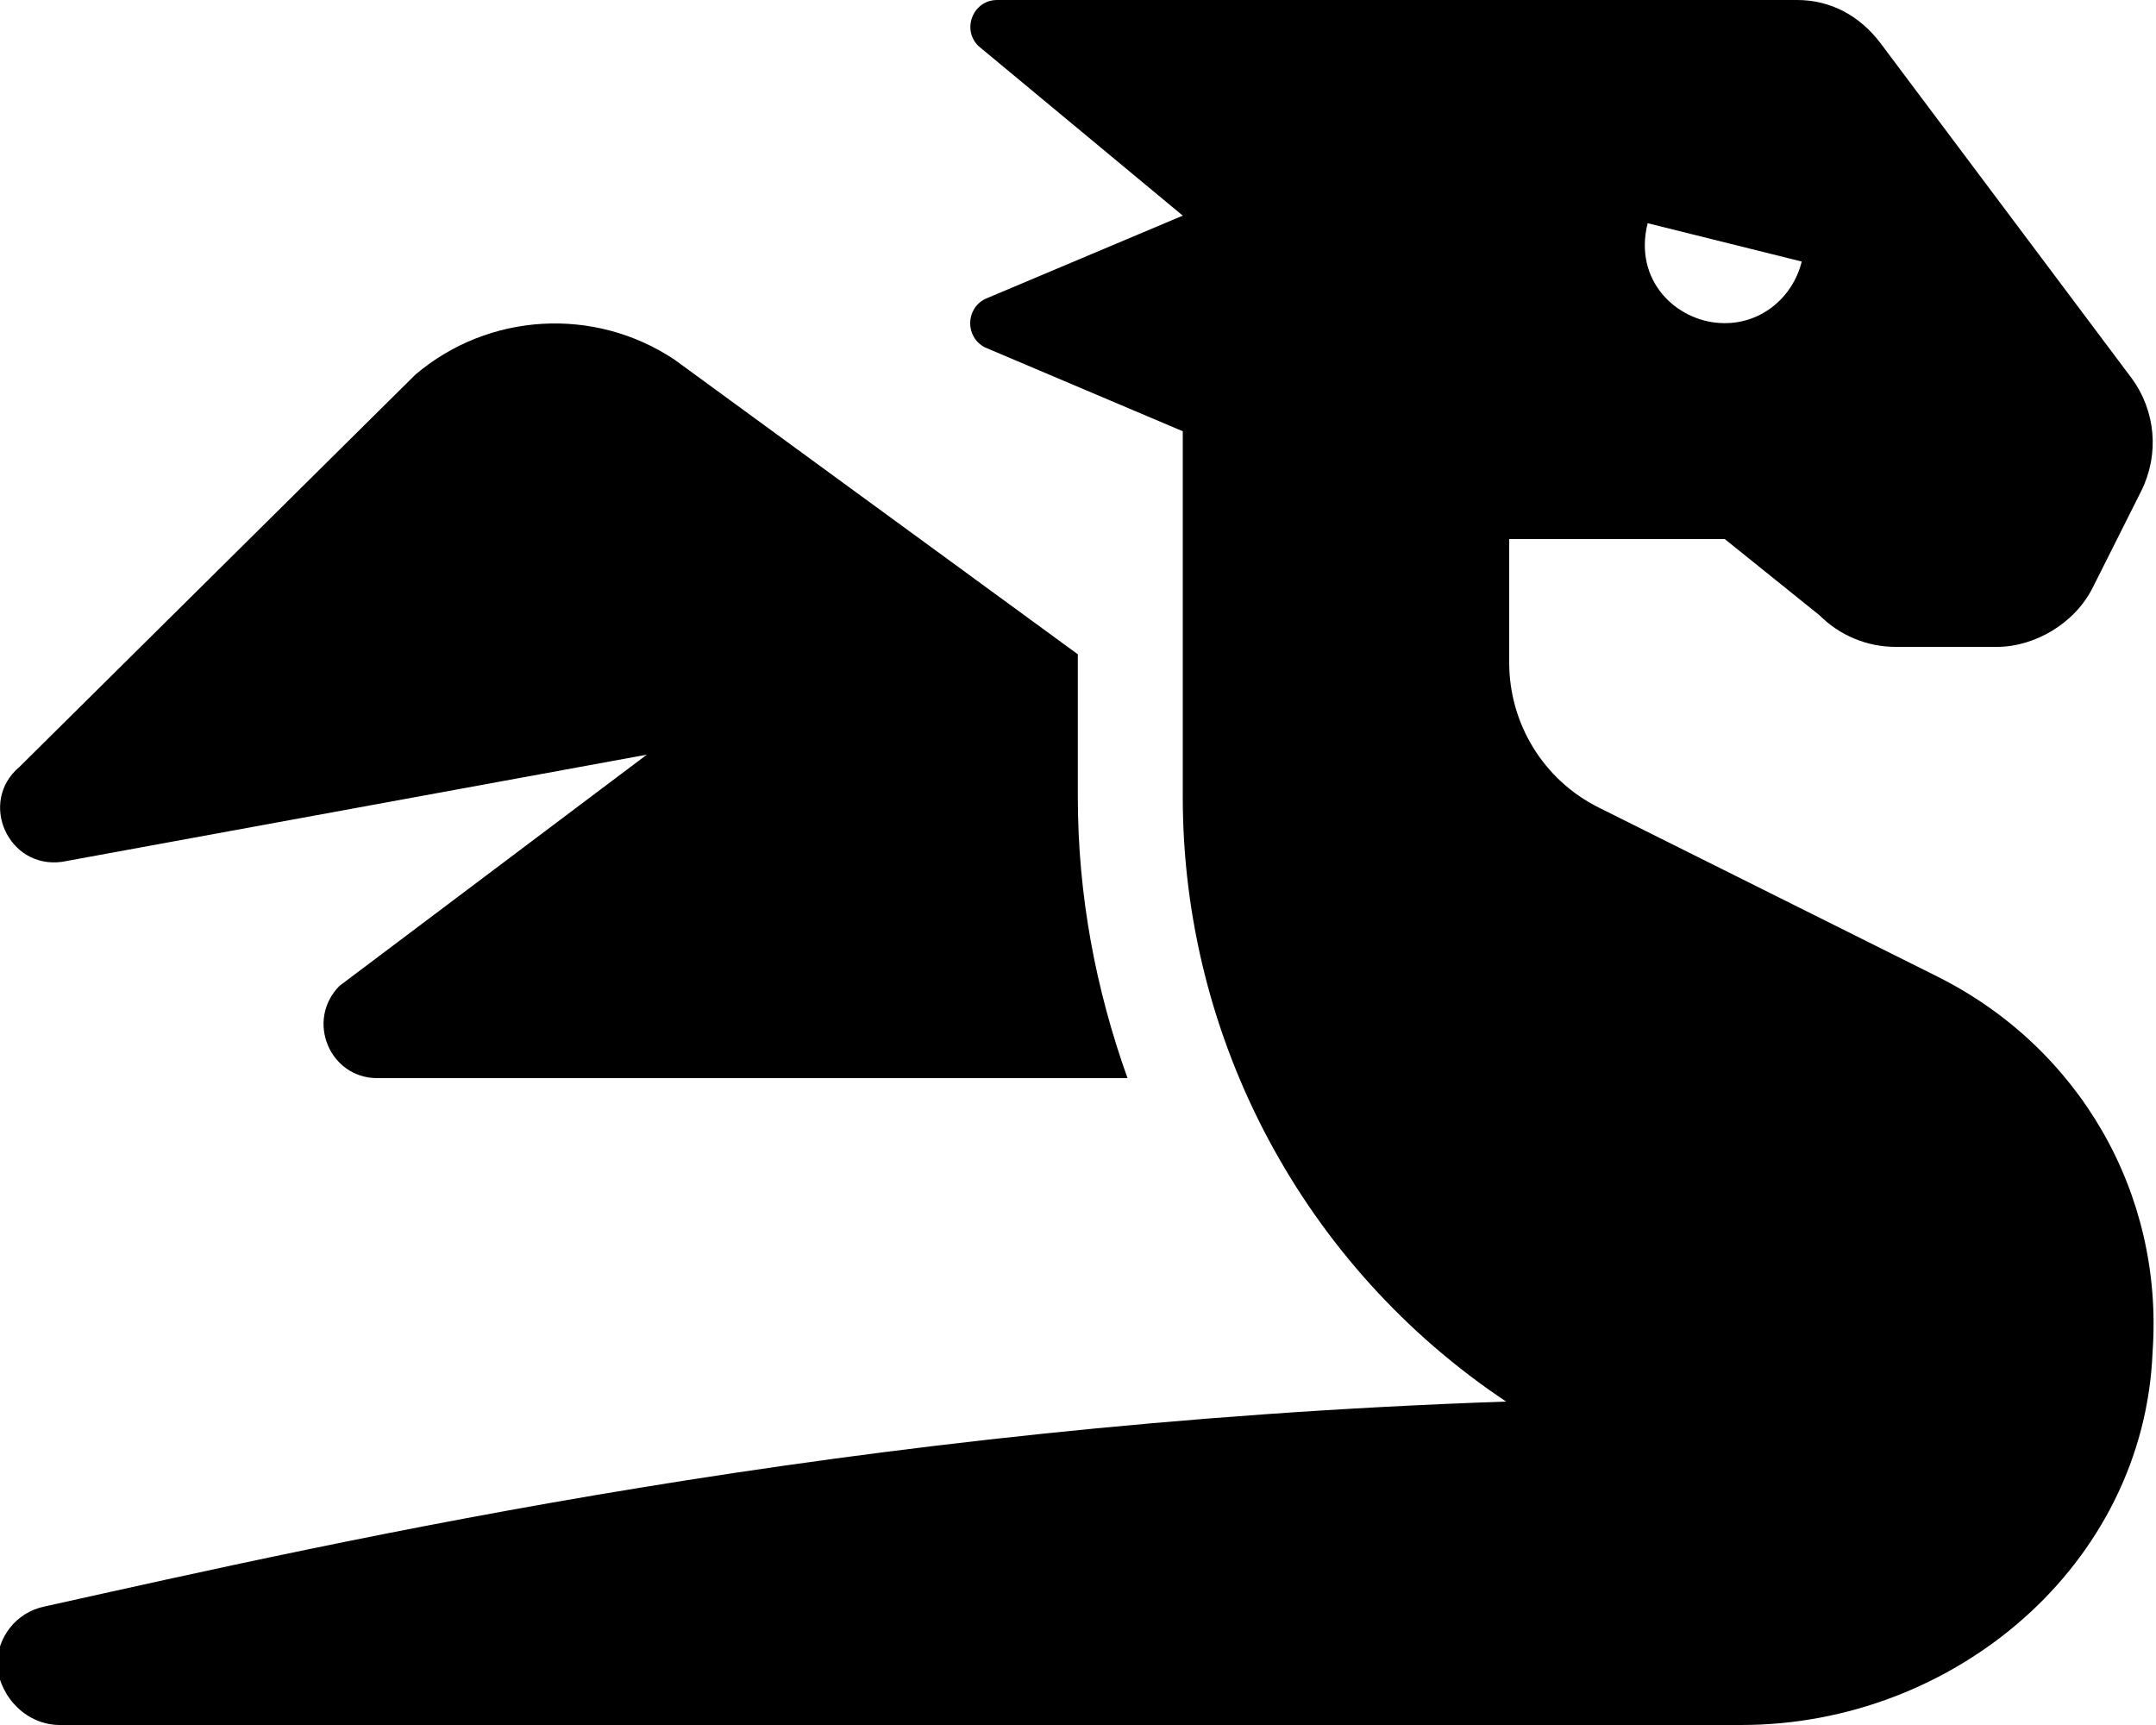
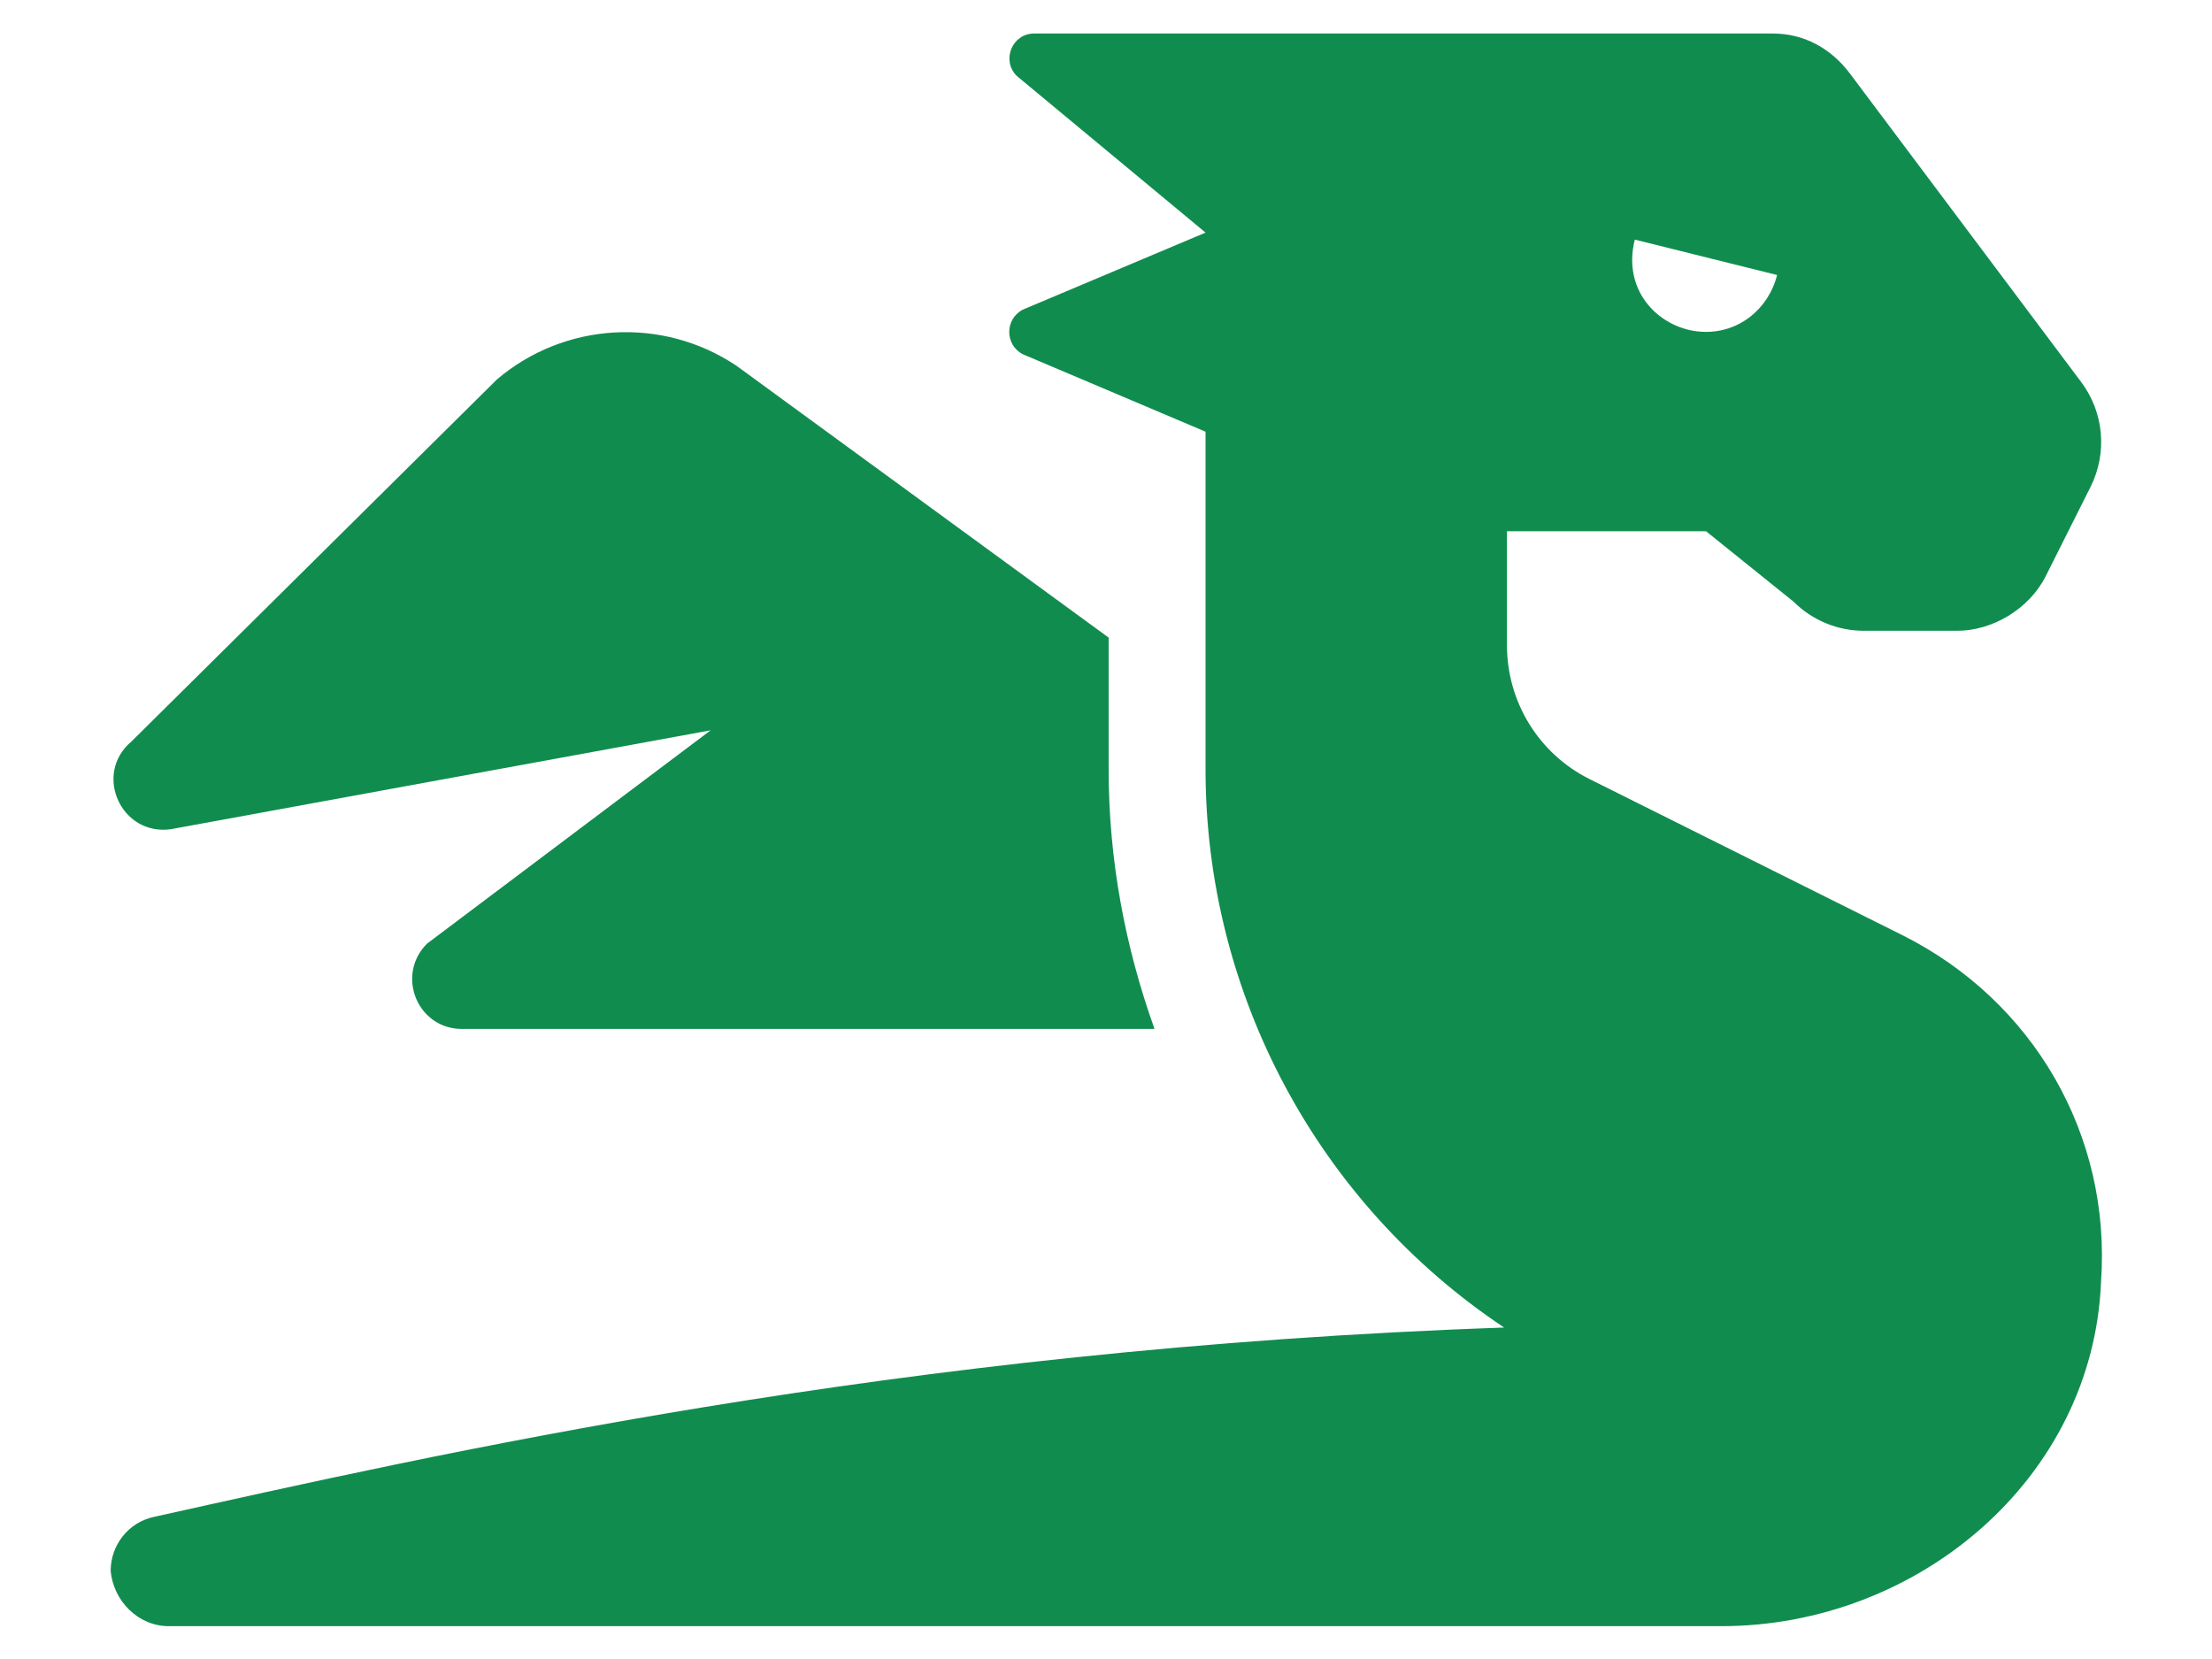
- <svg xmlns="http://www.w3.org/2000/svg" viewBox="0 0 640 512">
-   <path d="M18.43 255.8L192 224L100.8 292.6C90.67 302.8 97.8 320 112 320h222.7c-9.499-26.5-14.75-54.5-14.75-83.38V194.2L200.3 106.8C176.5 90.88 145 92.75 123.3 111.2l-117.5 116.4C-6.562 238 2.436 258 18.43 255.8zM575.2 289.9l-100.7-50.25c-16.25-8.125-26.5-24.75-26.5-43V160h63.99l28.12 22.62C546.1 188.6 554.2 192 562.7 192h30.1c11.1 0 23.12-6.875 28.5-17.75l14.37-28.62c5.374-10.87 4.25-23.75-2.999-33.5l-74.49-99.37C552.1 4.75 543.5 0 533.5 0H296C288.9 0 285.4 8.625 290.4 13.62L351.1 64L292.4 88.75c-5.874 3-5.874 11.37 0 14.37L351.1 128l-.001 108.6c0 72 35.99 139.4 95.99 179.4c-195.6 6.75-344.4 41-434.1 60.88c-8.124 1.75-13.87 9-13.87 17.38C.046 504 8.045 512 17.79 512h499.1c63.24 0 119.6-47.5 122.1-110.8C642.3 354 617.1 310.9 575.2 289.9zM489.1 66.25l45.74 11.38c-2.75 11-12.5 18.88-24.12 18.25C497.7 95.25 484.8 83.38 489.1 66.25z" />
+ <svg xmlns="http://www.w3.org/2000/svg" version="1.1" width="240" height="180" viewBox="0 0 640 480" xml:space="preserve">
+   <defs>
+ </defs>
+   <g transform="matrix(0.9 0 0 0.9 320.09 240.1)">
+     <path style="stroke: none; stroke-width: 1; stroke-dasharray: none; stroke-linecap: butt; stroke-dashoffset: 0; stroke-linejoin: miter; stroke-miterlimit: 4; fill: rgb(17,140,79); fill-rule: nonzero; opacity: 1;" transform=" translate(-319.2, -256)" d="M 18.43 255.8 L 192 224 L 100.8 292.6 C 90.67 302.8 97.8 320 112 320 h 222.7 c -9.499 -26.5 -14.75 -54.5 -14.75 -83.38 V 194.2 L 200.3 106.8 C 176.5 90.88 145 92.75 123.3 111.2 l -117.5 116.4 C -6.562 238 2.436 258 18.43 255.8 z M 575.2 289.9 l -100.7 -50.25 c -16.25 -8.125 -26.5 -24.75 -26.5 -43 V 160 h 63.99 l 28.12 22.62 C 546.1 188.6 554.2 192 562.7 192 h 30.1 c 11.1 0 23.12 -6.875 28.5 -17.75 l 14.37 -28.62 c 5.374 -10.87 4.25 -23.75 -2.999 -33.5 l -74.49 -99.37 C 552.1 4.75 543.5 0 533.5 0 H 296 C 288.9 0 285.4 8.625 290.4 13.62 L 351.1 64 L 292.4 88.75 c -5.874 3 -5.874 11.37 0 14.37 L 351.1 128 l -0.001 108.6 c 0 72 35.99 139.4 95.99 179.4 c -195.6 6.75 -344.4 41 -434.1 60.88 c -8.124 1.75 -13.87 9 -13.87 17.38 C 0.046 504 8.045 512 17.79 512 h 499.1 c 63.24 0 119.6 -47.5 122.1 -110.8 C 642.3 354 617.1 310.9 575.2 289.9 z M 489.1 66.25 l 45.74 11.38 c -2.75 11 -12.5 18.88 -24.12 18.25 C 497.7 95.25 484.8 83.38 489.1 66.25 z" stroke-linecap="round" />
+   </g>
</svg>
